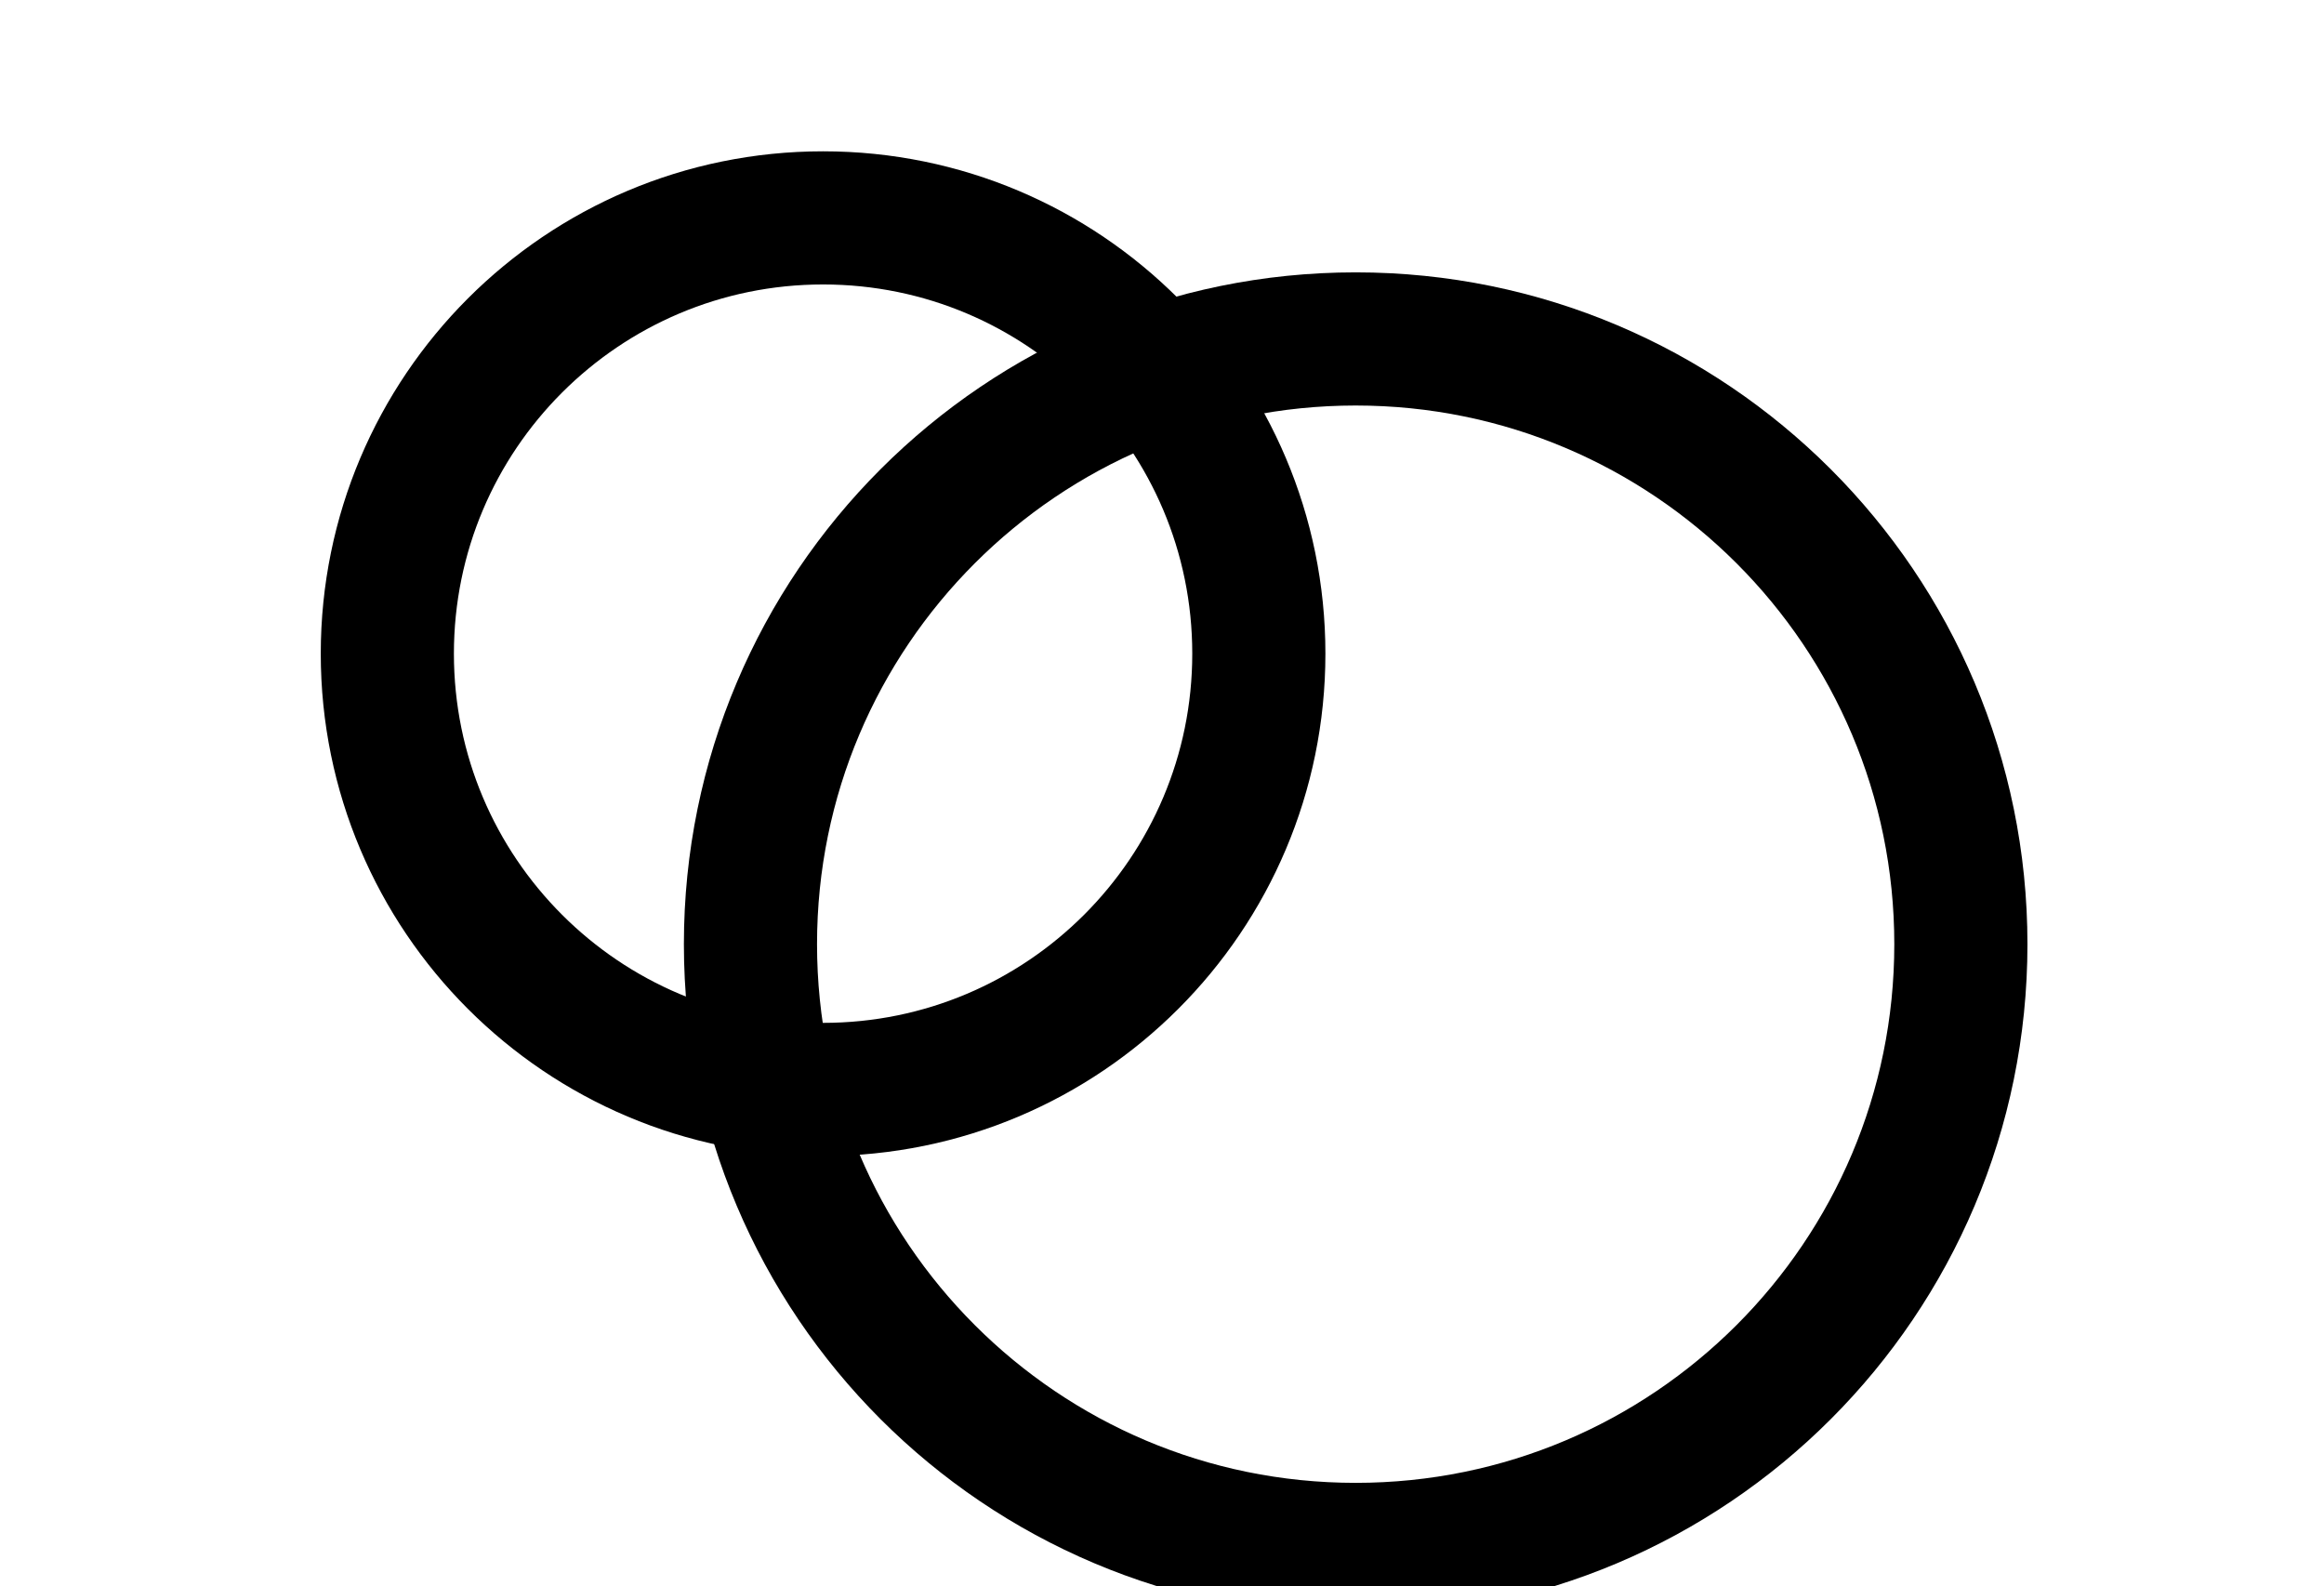
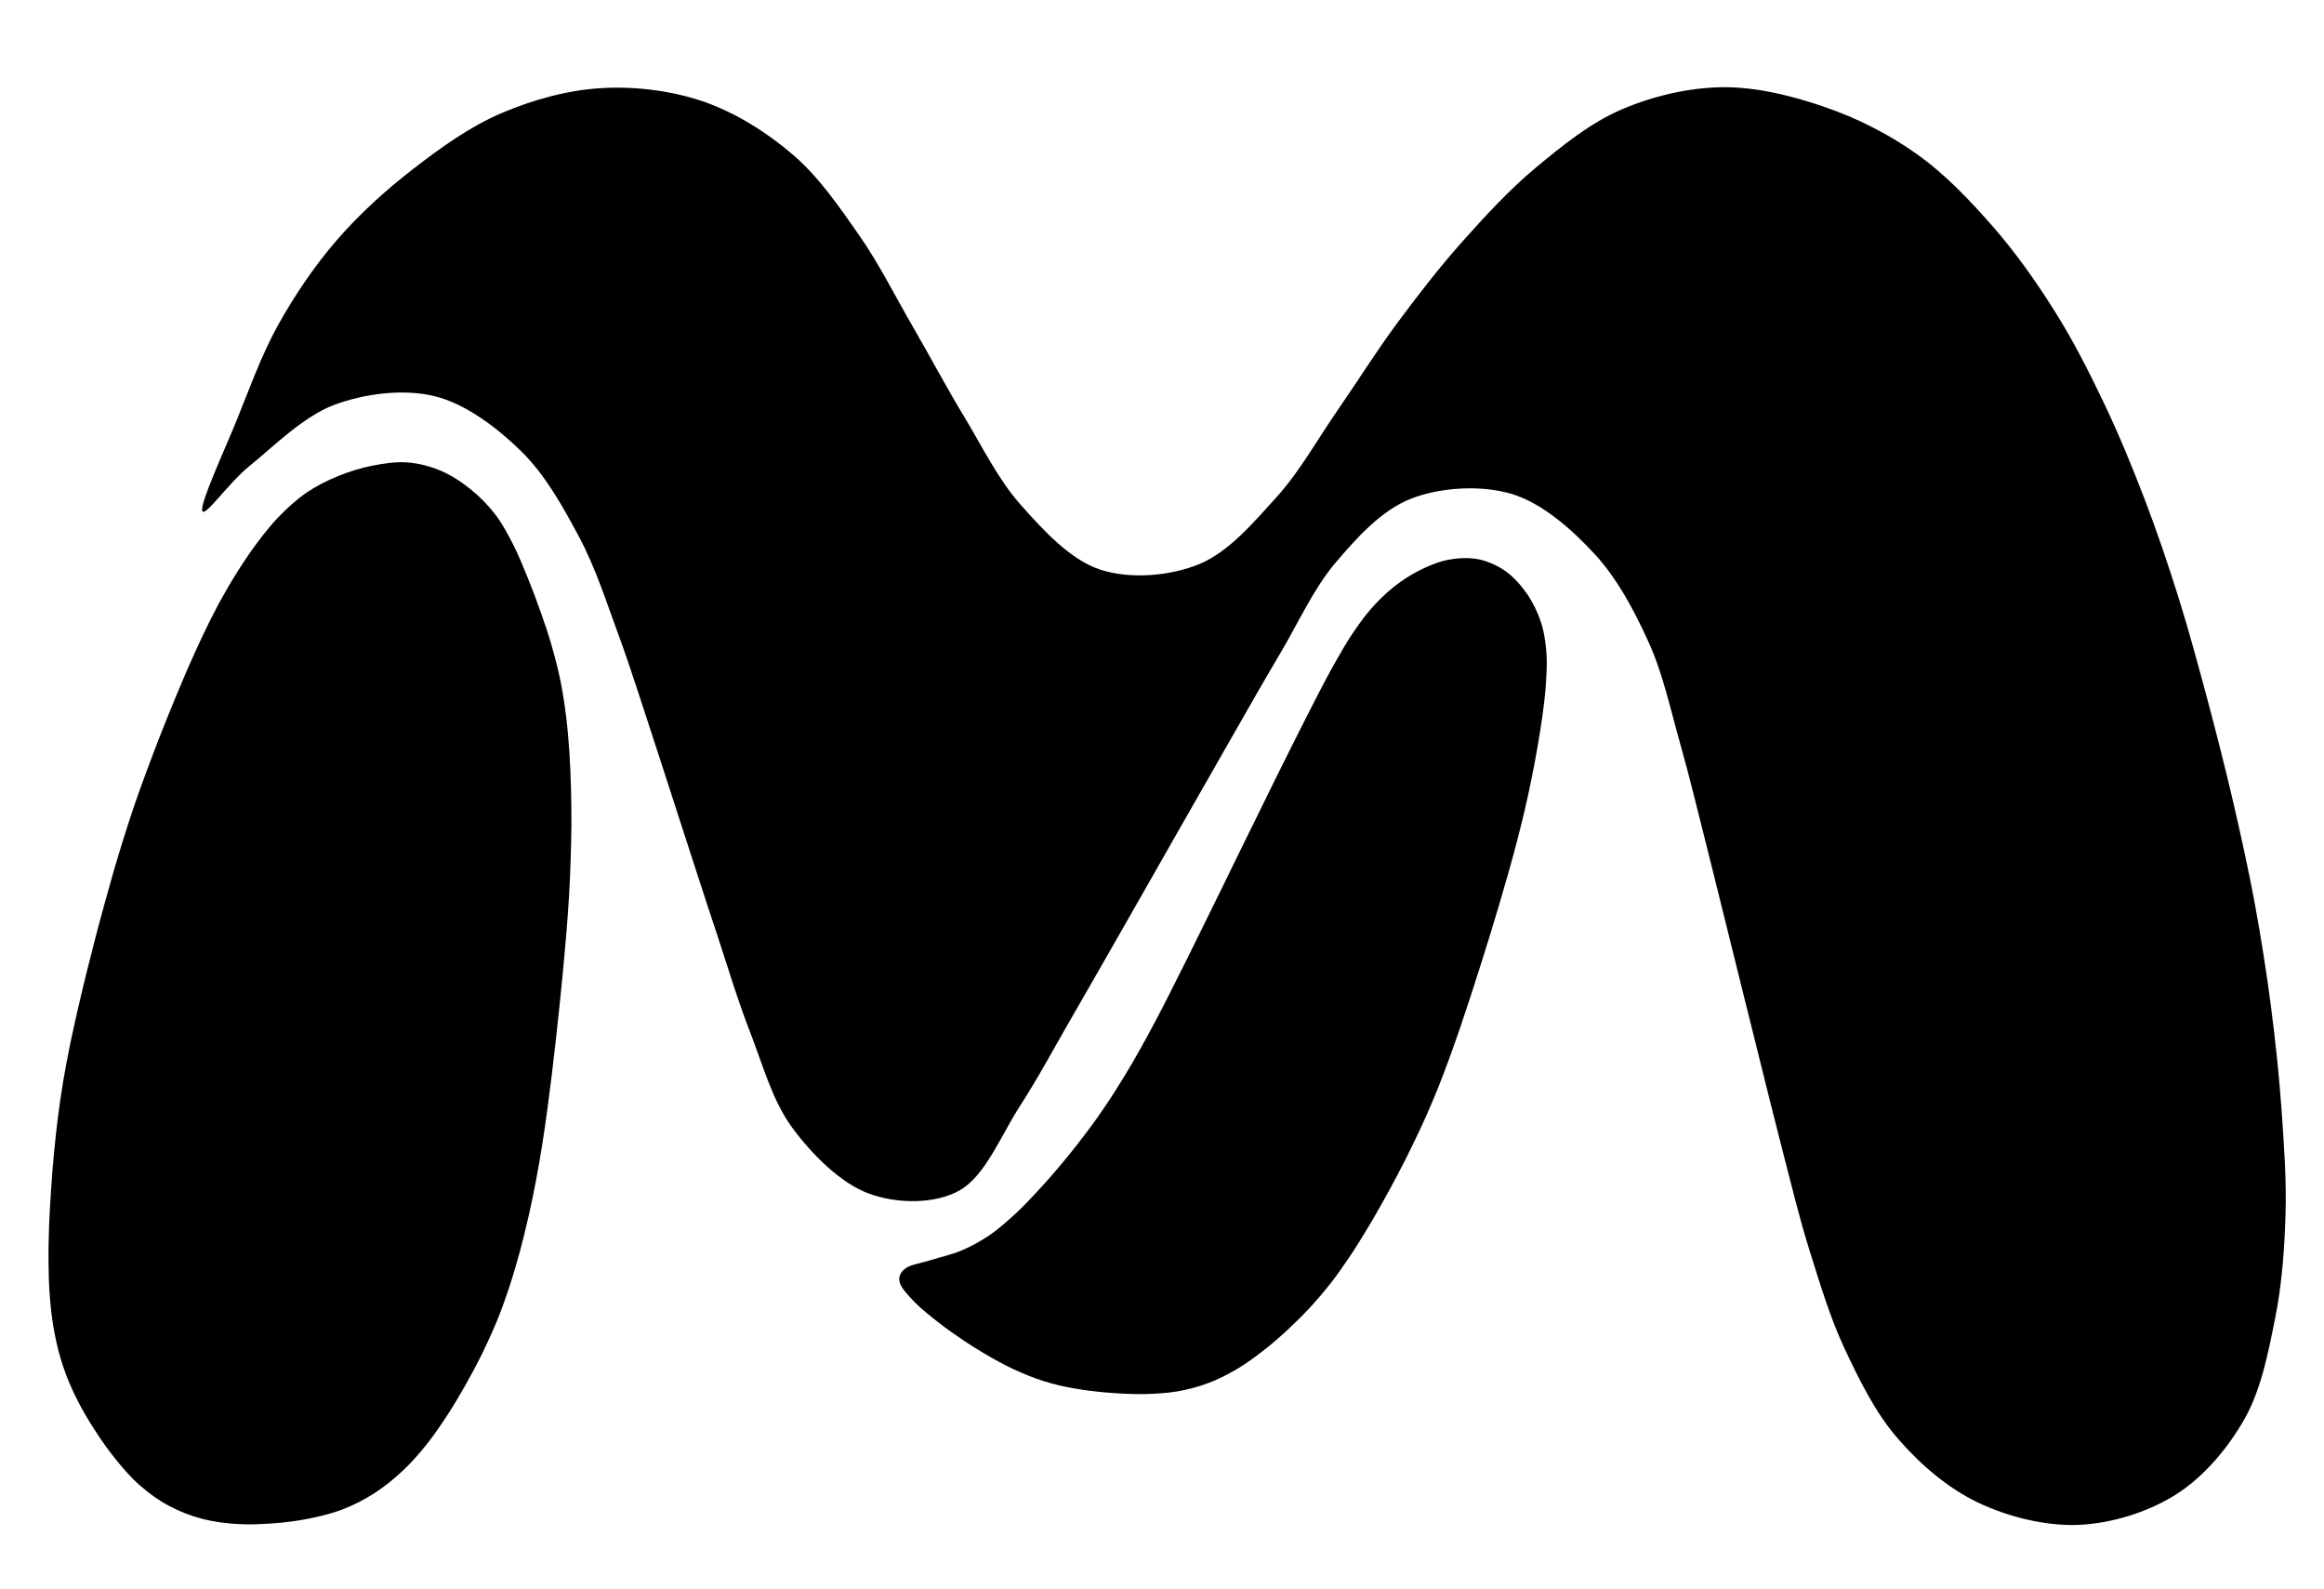
- <svg xmlns="http://www.w3.org/2000/svg" viewBox="0 0 192 131" role="img" aria-labelledby="title">
-   <g fill="none" stroke="#000" stroke-width="11">
-     <circle cx="68" cy="54" r="36" />
-     <circle cx="112" cy="78" r="50" />
-   </g>
+ <svg xmlns="http://www.w3.org/2000/svg" viewBox="10 20 218 149" role="img" aria-labelledby="title desc">
+   <path fill="#000" fill-rule="evenodd" d="M151.27 73.60C150.51 73.06 149.62 72.65 148.73 72.46C147.83 72.28 146.83 72.32 145.90 72.49C144.97 72.66 144.03 73.05 143.16 73.49C142.29 73.92 141.45 74.48 140.68 75.09C139.91 75.71 139.20 76.42 138.55 77.16C137.90 77.91 137.33 78.74 136.77 79.57C136.22 80.40 135.72 81.28 135.23 82.15C134.73 83.02 134.27 83.91 133.80 84.80C133.34 85.69 132.88 86.59 132.43 87.48C131.97 88.38 131.52 89.28 131.07 90.18C130.62 91.07 130.18 91.97 129.73 92.87C129.29 93.78 128.84 94.68 128.40 95.58C127.95 96.48 127.51 97.38 127.07 98.28C126.63 99.18 126.19 100.09 125.74 100.99C125.30 101.89 124.86 102.79 124.42 103.70C123.98 104.60 123.53 105.50 123.09 106.40C122.65 107.30 122.20 108.20 121.76 109.10C121.31 110.00 120.87 110.90 120.41 111.80C119.96 112.70 119.51 113.60 119.05 114.49C118.58 115.38 118.12 116.27 117.64 117.15C117.16 118.03 116.67 118.91 116.16 119.78C115.65 120.64 115.13 121.50 114.59 122.35C114.05 123.19 113.49 124.03 112.91 124.85C112.33 125.66 111.73 126.47 111.11 127.26C110.49 128.05 109.86 128.83 109.21 129.59C108.56 130.36 107.90 131.11 107.21 131.84C106.52 132.58 105.83 133.31 105.09 133.98C104.35 134.65 103.60 135.32 102.78 135.87C101.96 136.42 101.09 136.90 100.19 137.28C99.29 137.66 98.25 137.88 97.39 138.16C96.52 138.43 95.49 138.58 94.99 138.92C94.49 139.27 94.25 139.72 94.39 140.25C94.52 140.79 95.20 141.50 95.81 142.13C96.42 142.76 97.27 143.43 98.05 144.04C98.83 144.65 99.66 145.23 100.50 145.79C101.33 146.34 102.19 146.87 103.06 147.36C103.93 147.85 104.82 148.32 105.74 148.71C106.65 149.11 107.59 149.45 108.55 149.72C109.51 149.99 110.50 150.18 111.48 150.33C112.47 150.48 113.47 150.58 114.47 150.65C115.47 150.72 116.48 150.76 117.47 150.74C118.47 150.71 119.48 150.66 120.45 150.49C121.42 150.32 122.39 150.07 123.32 149.72C124.24 149.38 125.14 148.92 125.99 148.42C126.85 147.92 127.66 147.32 128.45 146.71C129.24 146.10 130.00 145.44 130.74 144.76C131.47 144.08 132.19 143.37 132.87 142.64C133.55 141.90 134.20 141.14 134.82 140.35C135.44 139.56 136.01 138.74 136.57 137.91C137.13 137.08 137.66 136.22 138.18 135.36C138.70 134.51 139.20 133.63 139.69 132.76C140.19 131.88 140.66 131.00 141.13 130.11C141.60 129.22 142.05 128.33 142.49 127.42C142.93 126.52 143.36 125.61 143.77 124.69C144.17 123.78 144.56 122.85 144.94 121.92C145.31 120.99 145.66 120.05 146.01 119.10C146.35 118.16 146.68 117.21 147.01 116.26C147.33 115.31 147.65 114.36 147.96 113.40C148.27 112.45 148.58 111.49 148.88 110.53C149.19 109.57 149.48 108.62 149.78 107.66C150.07 106.69 150.36 105.73 150.65 104.77C150.93 103.81 151.21 102.84 151.49 101.88C151.76 100.91 152.03 99.94 152.28 98.97C152.53 98.00 152.78 97.02 153.01 96.04C153.24 95.07 153.45 94.09 153.65 93.10C153.85 92.12 154.04 91.13 154.21 90.14C154.38 89.15 154.54 88.16 154.68 87.17C154.81 86.17 154.95 85.17 155.01 84.18C155.07 83.18 155.14 82.17 155.06 81.19C154.98 80.21 154.84 79.22 154.53 78.31C154.23 77.39 153.78 76.48 153.24 75.69C152.69 74.91 152.02 74.14 151.27 73.60ZM48.22 63.37C47.15 63.29 46.02 63.46 44.94 63.67C43.87 63.88 42.77 64.22 41.74 64.64C40.72 65.05 39.71 65.56 38.80 66.17C37.89 66.79 37.05 67.55 36.27 68.34C35.49 69.13 34.79 70.02 34.12 70.91C33.44 71.81 32.82 72.75 32.22 73.70C31.62 74.65 31.06 75.62 30.52 76.61C29.99 77.60 29.49 78.61 29.01 79.62C28.52 80.64 28.07 81.67 27.61 82.70C27.16 83.73 26.73 84.77 26.30 85.81C25.87 86.85 25.45 87.89 25.04 88.94C24.63 89.99 24.23 91.04 23.84 92.09C23.44 93.15 23.06 94.21 22.69 95.27C22.33 96.33 21.98 97.40 21.64 98.48C21.30 99.55 20.98 100.63 20.66 101.71C20.35 102.79 20.05 103.87 19.75 104.96C19.45 106.04 19.16 107.13 18.88 108.22C18.60 109.31 18.32 110.40 18.05 111.49C17.79 112.59 17.52 113.68 17.27 114.78C17.02 115.87 16.78 116.97 16.55 118.07C16.33 119.18 16.12 120.28 15.93 121.39C15.75 122.50 15.58 123.61 15.44 124.73C15.30 125.85 15.18 126.97 15.07 128.09C14.96 129.21 14.87 130.33 14.80 131.45C14.72 132.57 14.66 133.70 14.61 134.82C14.57 135.94 14.54 137.07 14.55 138.19C14.56 139.32 14.58 140.44 14.67 141.56C14.76 142.68 14.88 143.80 15.09 144.90C15.30 146.00 15.56 147.09 15.92 148.15C16.27 149.21 16.72 150.24 17.22 151.24C17.72 152.24 18.30 153.21 18.91 154.15C19.52 155.09 20.16 156.02 20.87 156.88C21.57 157.75 22.31 158.61 23.15 159.33C23.98 160.06 24.89 160.72 25.86 161.23C26.83 161.75 27.89 162.16 28.95 162.44C30.02 162.72 31.14 162.86 32.25 162.93C33.35 163.00 34.49 162.95 35.60 162.87C36.72 162.79 37.84 162.65 38.94 162.43C40.03 162.21 41.13 161.95 42.16 161.55C43.19 161.15 44.19 160.64 45.12 160.04C46.05 159.44 46.93 158.73 47.74 157.97C48.56 157.21 49.30 156.36 50.00 155.49C50.70 154.62 51.33 153.68 51.95 152.74C52.56 151.80 53.14 150.83 53.69 149.85C54.24 148.88 54.77 147.88 55.27 146.87C55.76 145.86 56.22 144.84 56.65 143.80C57.07 142.76 57.45 141.70 57.80 140.63C58.15 139.56 58.46 138.48 58.76 137.40C59.05 136.31 59.32 135.22 59.57 134.12C59.82 133.03 60.05 131.92 60.26 130.82C60.47 129.71 60.66 128.60 60.84 127.49C61.02 126.38 61.18 125.27 61.33 124.15C61.48 123.04 61.62 121.92 61.76 120.80C61.89 119.69 62.02 118.57 62.15 117.45C62.27 116.33 62.39 115.21 62.51 114.09C62.62 112.97 62.74 111.85 62.84 110.73C62.94 109.61 63.05 108.49 63.14 107.37C63.23 106.25 63.31 105.13 63.38 104.00C63.44 102.88 63.50 101.76 63.53 100.63C63.57 99.51 63.59 98.38 63.60 97.26C63.60 96.13 63.59 95.01 63.56 93.88C63.53 92.76 63.48 91.63 63.41 90.51C63.33 89.39 63.24 88.27 63.10 87.15C62.96 86.04 62.79 84.93 62.57 83.83C62.34 82.73 62.06 81.64 61.75 80.56C61.44 79.48 61.08 78.41 60.70 77.35C60.33 76.29 59.93 75.24 59.51 74.20C59.08 73.16 58.66 72.10 58.16 71.11C57.65 70.12 57.13 69.12 56.46 68.25C55.79 67.38 55.00 66.57 54.15 65.89C53.30 65.20 52.34 64.57 51.35 64.15C50.36 63.73 49.29 63.45 48.22 63.37ZM36.06 50.53C34.49 53.37 33.33 56.64 32.15 59.54C30.97 62.43 28.75 67.22 28.97 67.91C29.19 68.59 31.41 65.30 33.47 63.65C35.53 61.99 38.44 59.06 41.33 57.98C44.21 56.90 47.86 56.44 50.78 57.16C53.70 57.88 56.61 60.10 58.87 62.30C61.13 64.51 62.81 67.52 64.34 70.39C65.86 73.25 66.87 76.42 68.00 79.49C69.13 82.56 70.10 85.69 71.13 88.80C72.15 91.91 73.15 95.03 74.16 98.14C75.18 101.26 76.17 104.38 77.21 107.48C78.24 110.59 79.17 113.74 80.36 116.79C81.54 119.83 82.45 123.22 84.30 125.74C86.16 128.27 88.85 130.96 91.48 131.93C94.10 132.91 97.70 132.97 100.07 131.61C102.43 130.24 103.90 126.49 105.65 123.77C107.41 121.05 108.97 118.12 110.61 115.29C112.25 112.45 113.87 109.61 115.50 106.76C117.12 103.92 118.74 101.07 120.36 98.23C121.98 95.38 123.60 92.54 125.23 89.70C126.86 86.86 128.47 84.00 130.14 81.19C131.81 78.37 133.22 75.21 135.25 72.81C137.29 70.40 139.60 67.85 142.36 66.77C145.12 65.69 148.94 65.46 151.82 66.33C154.69 67.20 157.47 69.67 159.61 71.99C161.75 74.32 163.34 77.34 164.67 80.28C166.00 83.22 166.69 86.50 167.58 89.65C168.48 92.80 169.23 95.99 170.04 99.16C170.84 102.34 171.62 105.52 172.41 108.70C173.20 111.87 173.98 115.05 174.78 118.23C175.57 121.41 176.35 124.59 177.17 127.76C178.00 130.93 178.75 134.12 179.73 137.24C180.71 140.36 181.65 143.53 183.03 146.48C184.41 149.42 185.92 152.50 188.01 154.90C190.09 157.31 192.70 159.56 195.53 160.91C198.36 162.26 201.88 163.14 204.99 163.01C208.10 162.88 211.58 161.79 214.18 160.12C216.77 158.46 219.03 155.77 220.57 153.03C222.11 150.29 222.77 146.86 223.41 143.67C224.05 140.49 224.29 137.19 224.39 133.93C224.49 130.67 224.25 127.38 224.02 124.12C223.79 120.85 223.44 117.59 223.02 114.35C222.60 111.10 222.08 107.86 221.49 104.64C220.89 101.43 220.18 98.23 219.44 95.04C218.70 91.85 217.88 88.68 217.04 85.51C216.19 82.35 215.34 79.19 214.36 76.06C213.38 72.94 212.33 69.83 211.16 66.78C209.99 63.73 208.74 60.69 207.33 57.74C205.92 54.79 204.43 51.85 202.68 49.09C200.94 46.33 199.03 43.63 196.89 41.19C194.74 38.74 192.42 36.30 189.79 34.44C187.17 32.57 184.17 31.06 181.12 30.02C178.08 28.97 174.71 28.14 171.54 28.18C168.37 28.22 165.00 29.02 162.08 30.28C159.16 31.54 156.52 33.68 154.02 35.76C151.53 37.84 149.29 40.29 147.11 42.73C144.94 45.17 142.94 47.77 140.99 50.40C139.05 53.03 137.31 55.82 135.45 58.51C133.59 61.20 131.96 64.15 129.81 66.55C127.65 68.94 125.28 71.75 122.51 72.90C119.74 74.04 115.99 74.34 113.20 73.42C110.41 72.50 107.89 69.76 105.77 67.37C103.64 64.99 102.16 61.92 100.47 59.12C98.77 56.32 97.24 53.42 95.60 50.59C93.96 47.76 92.49 44.79 90.63 42.12C88.77 39.45 86.87 36.67 84.45 34.57C82.03 32.48 79.11 30.63 76.12 29.57C73.12 28.52 69.67 28.08 66.49 28.26C63.31 28.43 59.99 29.35 57.04 30.61C54.09 31.87 51.36 33.83 48.79 35.82C46.22 37.80 43.74 40.05 41.61 42.50C39.49 44.95 37.64 47.69 36.06 50.53Z" />
</svg>
